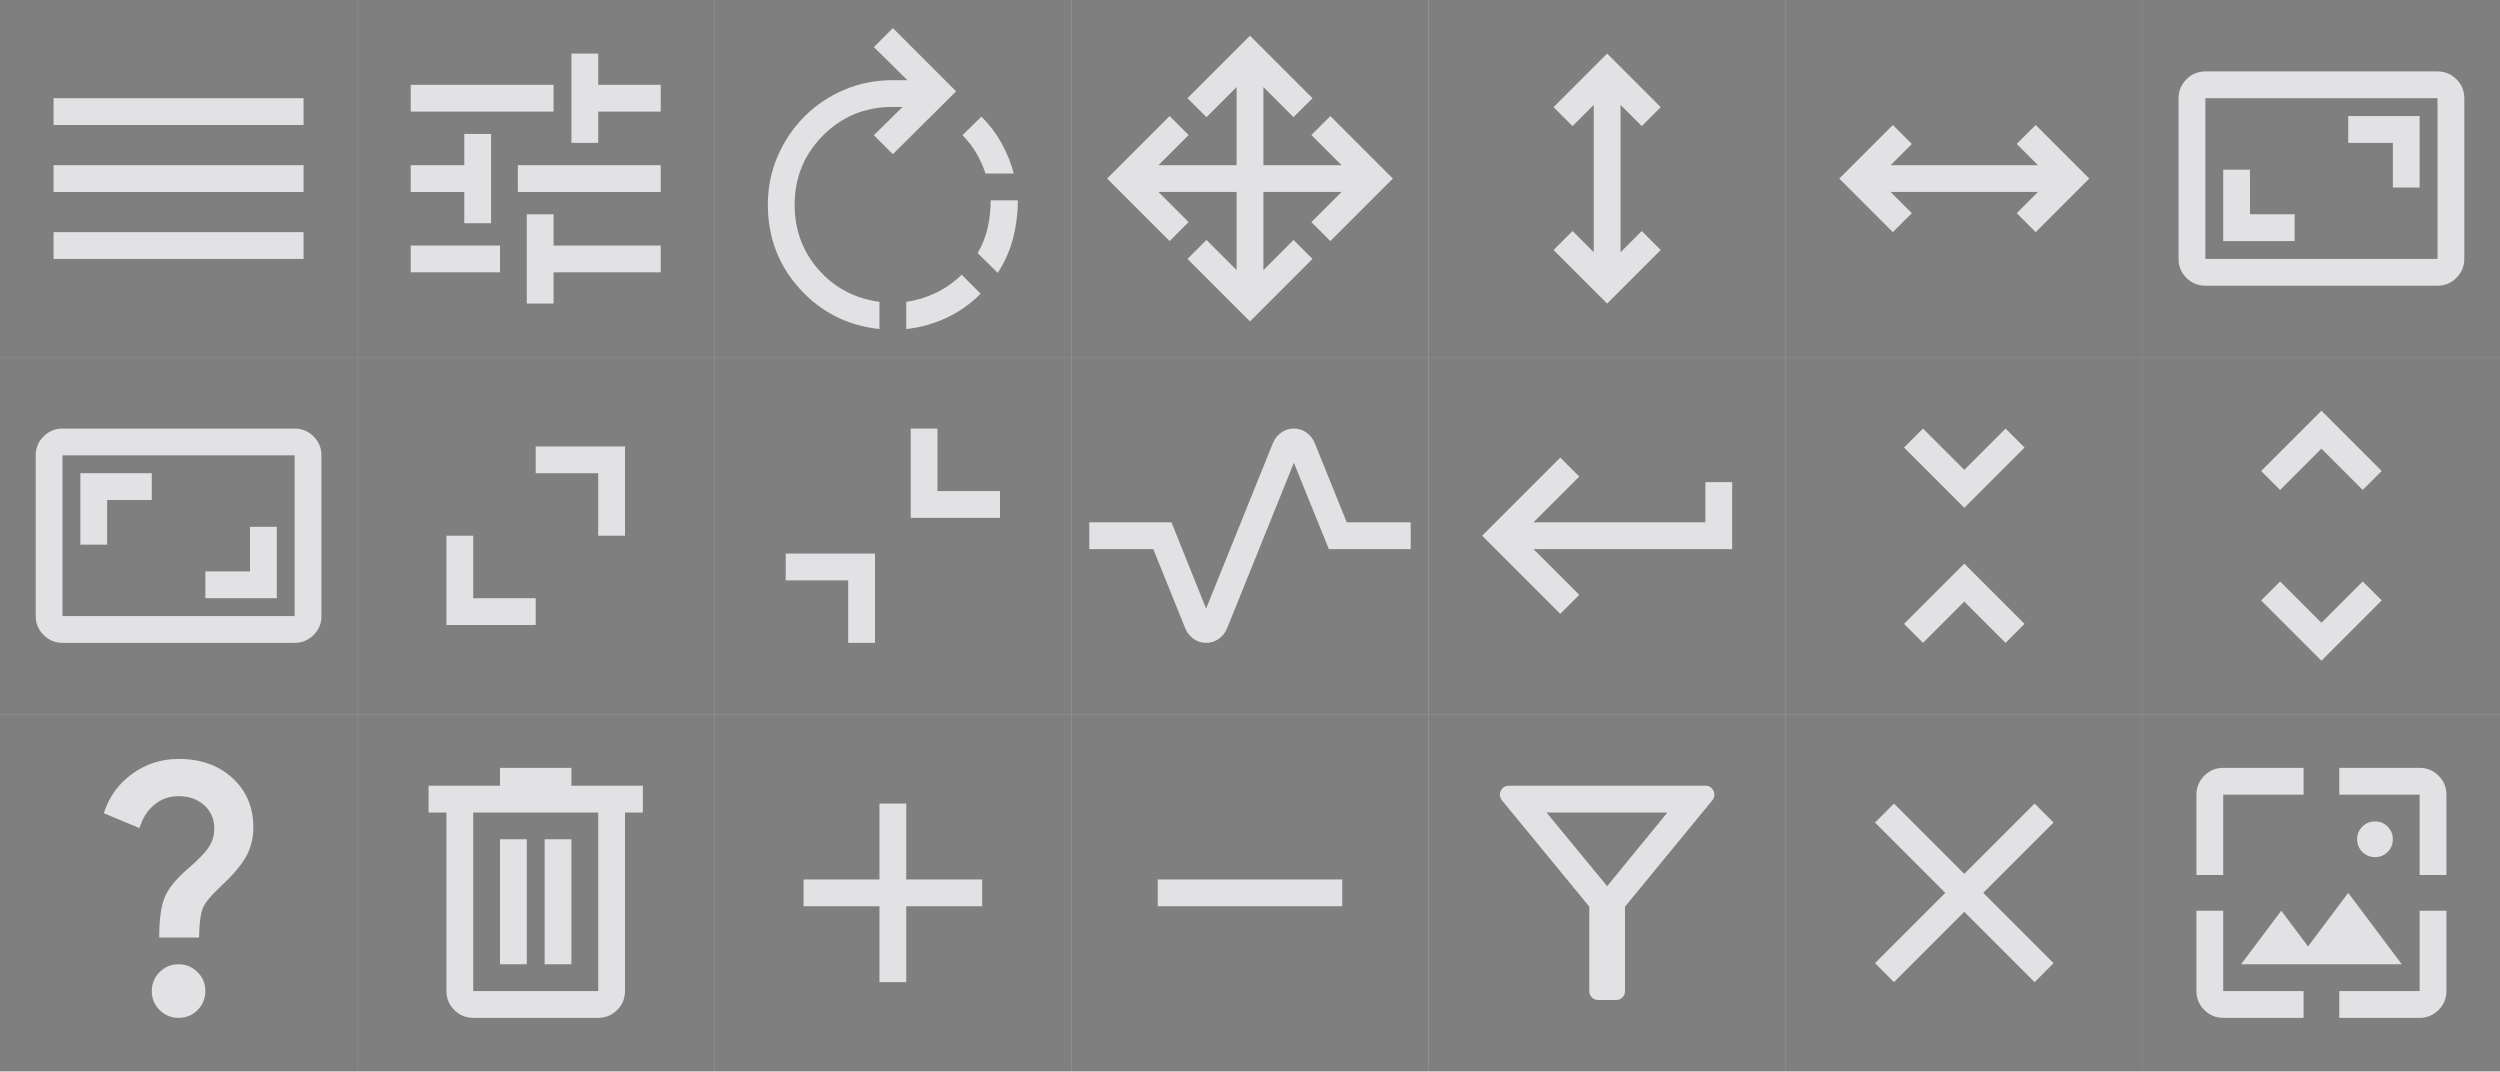
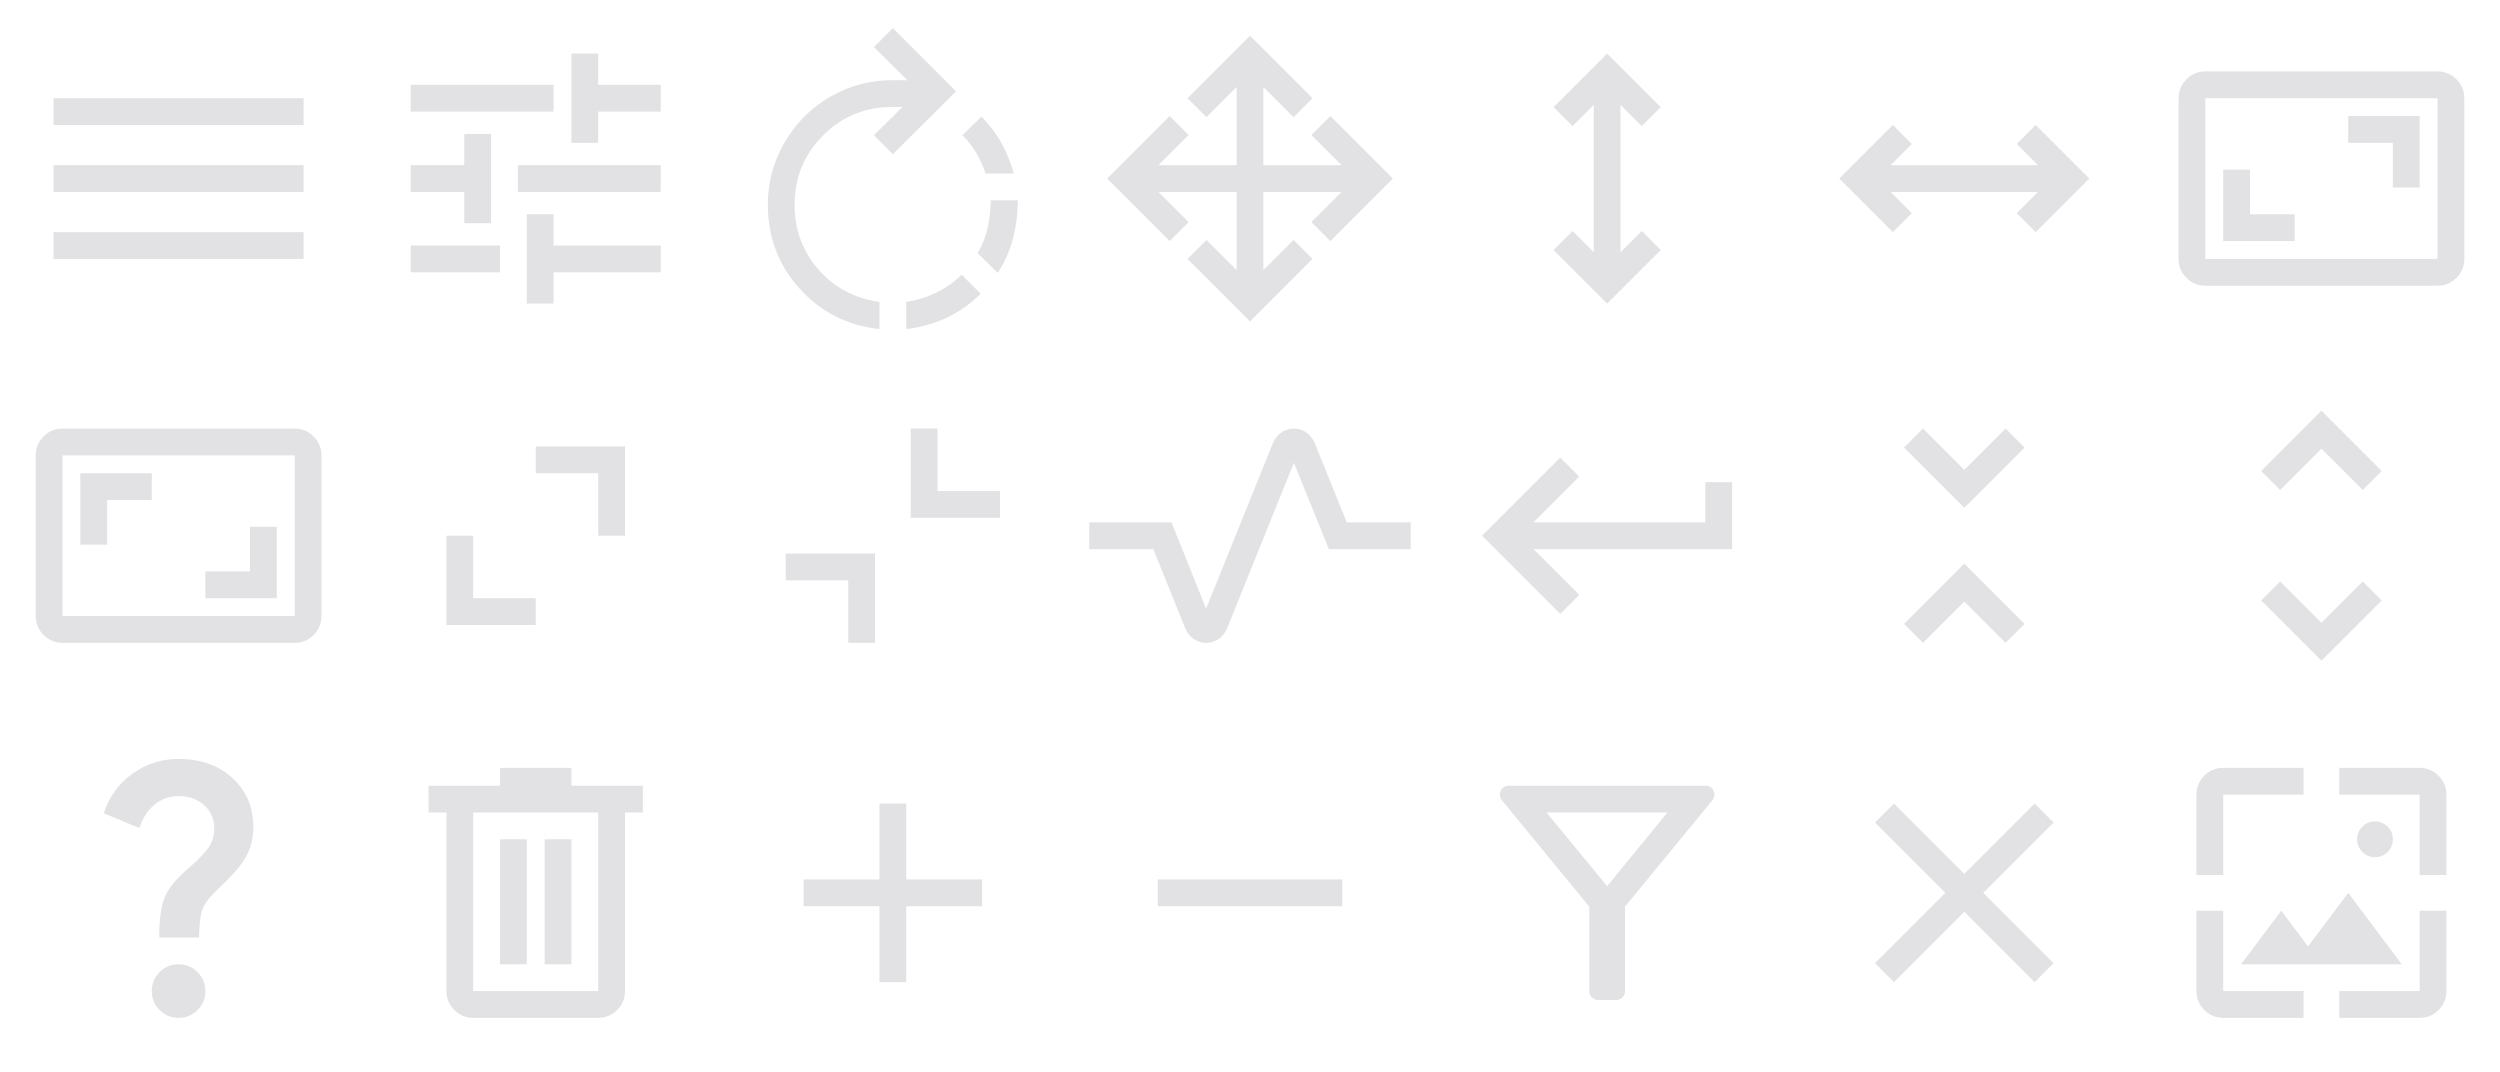
<svg xmlns="http://www.w3.org/2000/svg" width="112" height="48" viewBox="0 0 112 48">
  <defs>
    <style id="current-color-scheme" type="text/css">
      .ColorScheme-Text {
        color: #e2e2e5;
      }
    </style>
  </defs>
  <g id="menu">
-     <rect width="16" height="16" opacity="0.5" />
+     <rect width="16" height="16" opacity="0" />
    <path d="m 2.4,11.6 v -1.2 h 11.2 v 1.2 z m 0,-3 V 7.4 h 11.2 v 1.2 z m 0,-3 V 4.4 h 11.2 v 1.2 z" class="ColorScheme-Text" fill="currentColor" />
  </g>
  <g id="configure">
-     <rect width="16" height="16" x="16" opacity="0.5" />
+     <rect width="16" height="16" x="16" opacity="0" />
    <path d="m 23.6,13.6 v -4 h 1.2 V 11 h 4.8 v 1.2 h -4.8 v 1.4 z M 18.4,12.2 V 11 h 4 v 1.2 z M 20.8,10 V 8.6 H 18.4 V 7.4 h 2.4 V 6 H 22 v 4 z M 23.2,8.6 V 7.4 h 6.4 v 1.2 z m 2.4,-2.2 v -4 h 1.2 v 1.4 h 2.8 V 5 H 26.8 V 6.4 Z M 18.4,5 V 3.8 h 6.4 V 5 Z" class="ColorScheme-Text" fill="currentColor" />
  </g>
  <g id="rotate">
-     <rect width="16" height="16" x="32" opacity="0.5" />
+     <rect width="16" height="16" x="32" opacity="0" />
    <path d="m 40.6,14.742 v -1.217 q 0.683,-0.1 1.317,-0.4 0.633,-0.3 1.167,-0.817 l 0.85,0.85 q -0.7,0.7 -1.558,1.092 -0.858,0.392 -1.775,0.492 z m -1.2,0 q -2.15,-0.234 -3.575,-1.809 -1.425,-1.575 -1.425,-3.758 0,-1.167 0.442,-2.183 0.442,-1.017 1.2,-1.775 0.758,-0.759 1.775,-1.192 1.016,-0.433 2.183,-0.433 h 0.65 l -1.5,-1.483 0.85,-0.85 2.833,2.833 -2.833,2.816 -0.85,-0.85 1.283,-1.267 h -0.45 q -1.833,0 -3.108,1.275 -1.275,1.276 -1.275,3.109 0,1.683 1.067,2.9 1.066,1.217 2.733,1.45 z m 5.3,-2.517 -0.9,-0.883 q 0.317,-0.55 0.45,-1.15 0.133,-0.6 0.133,-1.217 H 45.6 q 0,0.85 -0.208,1.675 -0.209,0.825 -0.692,1.575 z m 0.717,-4.45 H 44.15 Q 44,7.308 43.75,6.875 43.5,6.442 43.117,6.058 l 0.85,-0.833 q 0.55,0.55 0.908,1.2 0.358,0.65 0.542,1.35 z" class="ColorScheme-Text" fill="currentColor" />
  </g>
  <g id="move">
-     <rect width="16" height="16" x="48" opacity="0.5" />
+     <rect width="16" height="16" x="48" opacity="0" />
    <path d="m 56,14.4 -2.8,-2.8 0.85,-0.85 1.35,1.35 V 8.6 H 51.9 L 53.25,9.95 52.4,10.8 49.6,8 52.4,5.2 53.25,6.05 51.9,7.4 h 3.5 V 3.9 L 54.05,5.25 53.2,4.4 56,1.6 58.8,4.4 57.95,5.25 56.6,3.9 v 3.5 h 3.5 L 58.75,6.05 59.6,5.2 62.4,8 59.6,10.8 58.75,9.95 60.1,8.6 h -3.5 v 3.5 l 1.35,-1.35 0.85,0.85 z" class="ColorScheme-Text" fill="currentColor" />
  </g>
  <g id="size-vertical">
-     <rect width="16" height="16" x="64" opacity="0.5" />
+     <rect width="16" height="16" x="64" opacity="0" />
    <path d="m 72,13.6 -2.4,-2.4 0.85,-0.85 0.95,0.95 V 4.7 L 70.45,5.65 69.6,4.8 72,2.4 74.4,4.8 73.55,5.65 72.6,4.7 v 6.6 l 0.95,-0.95 0.85,0.85 z" class="ColorScheme-Text" fill="currentColor" />
  </g>
  <g id="size-horizontal">
-     <rect width="16" height="16" x="80" opacity="0.5" />
+     <rect width="16" height="16" x="80" opacity="0" />
    <path d="M 84.8,10.4 82.4,8 84.8,5.6 85.65,6.45 84.7,7.4 h 6.6 L 90.35,6.45 91.2,5.6 93.6,8 91.2,10.4 90.35,9.55 91.3,8.6 h -6.6 l 0.95,0.95 z" class="ColorScheme-Text" fill="currentColor" />
  </g>
  <g id="size-diagonal-tr2bl">
-     <rect width="16" height="16" x="96" opacity="0.5" />
+     <rect width="16" height="16" x="96" opacity="0" />
    <path d="M 102.8,10.8 H 99.6 V 7.6 h 1.2 v 2 h 2 z m 5.6,-2.4 h -1.2 v -2 h -2 V 5.2 h 3.2 z m 0.8,4.4 q 0.495,0 0.848,-0.353 0.353,-0.353 0.353,-0.848 V 4.395 Q 110.4,3.9 110.048,3.55 109.695,3.2 109.2,3.2 H 98.8 Q 98.305,3.2 97.953,3.553 97.6,3.905 97.6,4.401 V 11.605 Q 97.6,12.1 97.953,12.45 98.305,12.8 98.8,12.8 Z m 0,-1.2 H 98.8 V 4.4 h 10.4 z m 0,0 V 4.4 Z" class="ColorScheme-Text" fill="currentColor" />
  </g>
  <g id="size-diagonal-tl2br">
-     <rect width="16" height="16" y="16" opacity="0.5" />
+     <rect width="16" height="16" y="16" opacity="0" />
    <path d="m 9.2,26.8 h 3.2 v -3.2 h -1.2 v 2 h -2 z M 3.6,24.4 h 1.2 v -2 h 2 V 21.2 H 3.6 Z M 2.8,28.8 Q 2.305,28.8 1.953,28.447 1.6,28.095 1.6,27.599 v -7.204 Q 1.6,19.9 1.953,19.55 2.305,19.2 2.8,19.2 h 10.4 q 0.495,0 0.848,0.353 0.353,0.353 0.353,0.848 v 7.204 Q 14.4,28.1 14.048,28.45 13.695,28.8 13.2,28.8 Z m 0,-1.2 H 13.2 V 20.4 H 2.8 Z m 0,0 v -7.2 z" class="ColorScheme-Text" fill="currentColor" />
  </g>
  <g id="maximize">
-     <rect width="16" height="16" x="16" y="16" opacity="0.5" />
+     <rect width="16" height="16" x="16" y="16" opacity="0" />
    <path d="m 20,28 v -4 h 1.2 v 2.8 H 24 V 28 Z m 6.8,-4 V 21.2 H 24 V 20 h 4 v 4 z" class="ColorScheme-Text" fill="currentColor" />
  </g>
  <g id="unmaximize">
-     <rect width="16" height="16" x="32" y="16" opacity="0.5" />
+     <rect width="16" height="16" x="32" y="16" opacity="0" />
    <path d="m 39.2,24.8 v 4 H 38 V 26 H 35.2 V 24.8 Z M 42,19.2 V 22 h 2.8 v 1.2 h -4 v -4 z" class="ColorScheme-Text" fill="currentColor" />
  </g>
  <g id="status">
-     <rect width="16" height="16" x="48" y="16" opacity="0.5" />
+     <rect width="16" height="16" x="48" y="16" opacity="0" />
    <path d="m 54.033,28.8 q -0.317,0 -0.567,-0.183 Q 53.217,28.433 53.1,28.15 L 51.667,24.6 H 48.8 v -1.2 h 3.683 l 1.55,3.867 3,-7.433 Q 57.15,19.557 57.4,19.379 57.65,19.2 57.967,19.2 q 0.317,0 0.567,0.183 0.25,0.183 0.367,0.467 l 1.433,3.55 H 63.2 v 1.2 h -3.667 l -1.567,-3.867 -3,7.433 Q 54.85,28.443 54.6,28.621 54.35,28.8 54.033,28.8 Z" class="ColorScheme-Text" fill="currentColor" />
  </g>
  <g id="return-to-source">
-     <rect width="16" height="16" x="64" y="16" opacity="0.5" />
+     <rect width="16" height="16" x="64" y="16" opacity="0" />
    <path d="m 69.9,27.5 -3.5,-3.5 3.5,-3.5 0.85,0.85 -2.05,2.05 h 7.7 v -1.8 h 1.2 v 3 h -8.9 l 2.05,2.05 z" class="ColorScheme-Text" fill="currentColor" />
  </g>
  <g id="collapse">
-     <rect width="16" height="16" x="80" y="16" opacity="0.5" />
+     <rect width="16" height="16" x="80" y="16" opacity="0" />
    <path d="M 86.15,28.8 85.3,27.95 88,25.25 90.7,27.95 89.85,28.8 88,26.95 Z M 88,22.75 85.3,20.05 86.15,19.2 88,21.05 89.85,19.2 90.7,20.05 Z" class="ColorScheme-Text" fill="currentColor" />
  </g>
  <g id="restore">
-     <rect width="16" height="16" x="96" y="16" opacity="0.5" />
+     <rect width="16" height="16" x="96" y="16" opacity="0" />
    <path d="m 104,29.6 -2.7,-2.7 0.85,-0.85 1.85,1.85 1.85,-1.85 0.85,0.85 z m -1.85,-7.65 -0.85,-0.85 2.7,-2.7 2.7,2.7 -0.85,0.85 L 104,20.1 Z" class="ColorScheme-Text" fill="currentColor" />
  </g>
  <g id="help">
-     <rect width="16" height="16" y="32" opacity="0.5" />
+     <rect width="16" height="16" y="32" opacity="0" />
    <path d="m 7.133,42 q 0,-1.2 0.242,-1.792 Q 7.617,39.617 8.383,38.95 9.1,38.333 9.35,37.958 9.6,37.583 9.6,37.117 9.6,36.483 9.15,36.075 8.7,35.667 8,35.667 7.383,35.667 6.917,36.05 6.45,36.433 6.25,37.1 L 4.65,36.433 Q 5,35.333 5.925,34.667 6.85,34 8,34 9.483,34 10.417,34.858 11.35,35.717 11.35,37.067 q 0,0.7 -0.308,1.275 -0.308,0.575 -1.108,1.325 Q 9.25,40.3 9.092,40.675 8.933,41.05 8.917,42 Z M 8,45.6 Q 7.5,45.6 7.15,45.25 6.8,44.9 6.8,44.4 6.8,43.9 7.15,43.55 7.5,43.2 8,43.2 q 0.5,0 0.85,0.35 0.35,0.35 0.35,0.85 0,0.5 -0.35,0.85 Q 8.5,45.6 8,45.6 Z" class="ColorScheme-Text" fill="currentColor" />
  </g>
  <g id="delete">
-     <rect width="16" height="16" x="16" y="32" opacity="0.5" />
+     <rect width="16" height="16" x="16" y="32" opacity="0" />
    <path d="m 21.2,45.6 q -0.495,0 -0.848,-0.353 Q 20,44.895 20,44.4 v -8 h -0.8 v -1.2 h 3.2 v -0.8 h 3.2 v 0.8 h 3.2 v 1.2 H 28 v 7.993 Q 28,44.9 27.648,45.25 27.295,45.6 26.8,45.6 Z m 5.6,-9.2 h -5.6 v 8 h 5.6 z m -4.4,6.8 h 1.2 v -5.6 h -1.2 z m 2,0 h 1.2 v -5.6 h -1.2 z m -3.2,-6.8 v 8 z" class="ColorScheme-Text" fill="currentColor" />
  </g>
  <g id="add">
-     <rect width="16" height="16" x="32" y="32" opacity="0.5" />
+     <rect width="16" height="16" x="32" y="32" opacity="0" />
    <path d="M 39.4,40.6 H 36 v -1.2 h 3.4 V 36 h 1.2 v 3.4 H 44 v 1.2 H 40.6 V 44 h -1.2 z" class="ColorScheme-Text" fill="currentColor" />
  </g>
  <g id="remove">
-     <rect width="16" height="16" x="48" y="32" opacity="0.5" />
+     <rect width="16" height="16" x="48" y="32" opacity="0" />
    <path d="m 51.867,40.6 v -1.2 h 8.267 v 1.2 z" class="ColorScheme-Text" fill="currentColor" />
  </g>
  <g id="filter">
-     <rect width="16" height="16" x="64" y="32" opacity="0.5" />
+     <rect width="16" height="16" x="64" y="32" opacity="0" />
    <path d="m 71.603,44.8 q -0.17,0 -0.286,-0.115 Q 71.2,44.57 71.2,44.4 V 40.617 L 67.283,35.85 q -0.15,-0.2 -0.046,-0.425 Q 67.342,35.2 67.6,35.2 h 8.8 q 0.258,0 0.362,0.225 0.104,0.225 -0.046,0.425 L 72.8,40.617 V 44.4 q 0,0.17 -0.115,0.285 Q 72.57,44.8 72.401,44.8 Z m 0.397,-5.1 2.7,-3.3 h -5.417 z m 0,0 z" class="ColorScheme-Text" fill="currentColor" />
  </g>
  <g id="close">
-     <rect width="16" height="16" x="80" y="32" opacity="0.5" />
+     <rect width="16" height="16" x="80" y="32" opacity="0" />
    <path d="M 84.85,44 84,43.15 87.15,40 84,36.85 84.85,36 88,39.15 91.15,36 92,36.85 88.85,40 92,43.15 91.15,44 88,40.85 Z" class="ColorScheme-Text" fill="currentColor" />
  </g>
  <g id="showbackground">
-     <rect width="16" height="16" x="96" y="32" opacity="0.5" />
+     <rect width="16" height="16" x="96" y="32" opacity="0" />
    <path d="m 99.6,45.6 q -0.495,0 -0.848,-0.353 Q 98.4,44.895 98.4,44.4 v -3.6 h 1.2 v 3.6 h 3.6 v 1.2 z m 5.2,0 v -1.2 h 3.6 v -3.6 h 1.2 v 3.6 q 0,0.495 -0.353,0.848 Q 108.895,45.6 108.4,45.6 Z m -4.4,-2.4 1.8,-2.4 1.2,1.6 1.8,-2.4 2.4,3.2 z m -2,-4 v -3.6 q 0,-0.495 0.353,-0.848 Q 99.105,34.4 99.6,34.4 h 3.6 v 1.2 h -3.6 v 3.6 z m 10,0 v -3.6 h -3.6 v -1.2 h 3.6 q 0.495,0 0.848,0.353 Q 109.6,35.105 109.6,35.6 v 3.6 z m -2,-0.8 q -0.333,0 -0.567,-0.233 Q 105.6,37.933 105.6,37.6 q 0,-0.333 0.233,-0.567 Q 106.067,36.8 106.4,36.8 q 0.333,0 0.567,0.233 Q 107.2,37.267 107.2,37.6 q 0,0.333 -0.233,0.567 Q 106.733,38.4 106.4,38.4 Z" class="ColorScheme-Text" fill="currentColor" />
  </g>
</svg>
